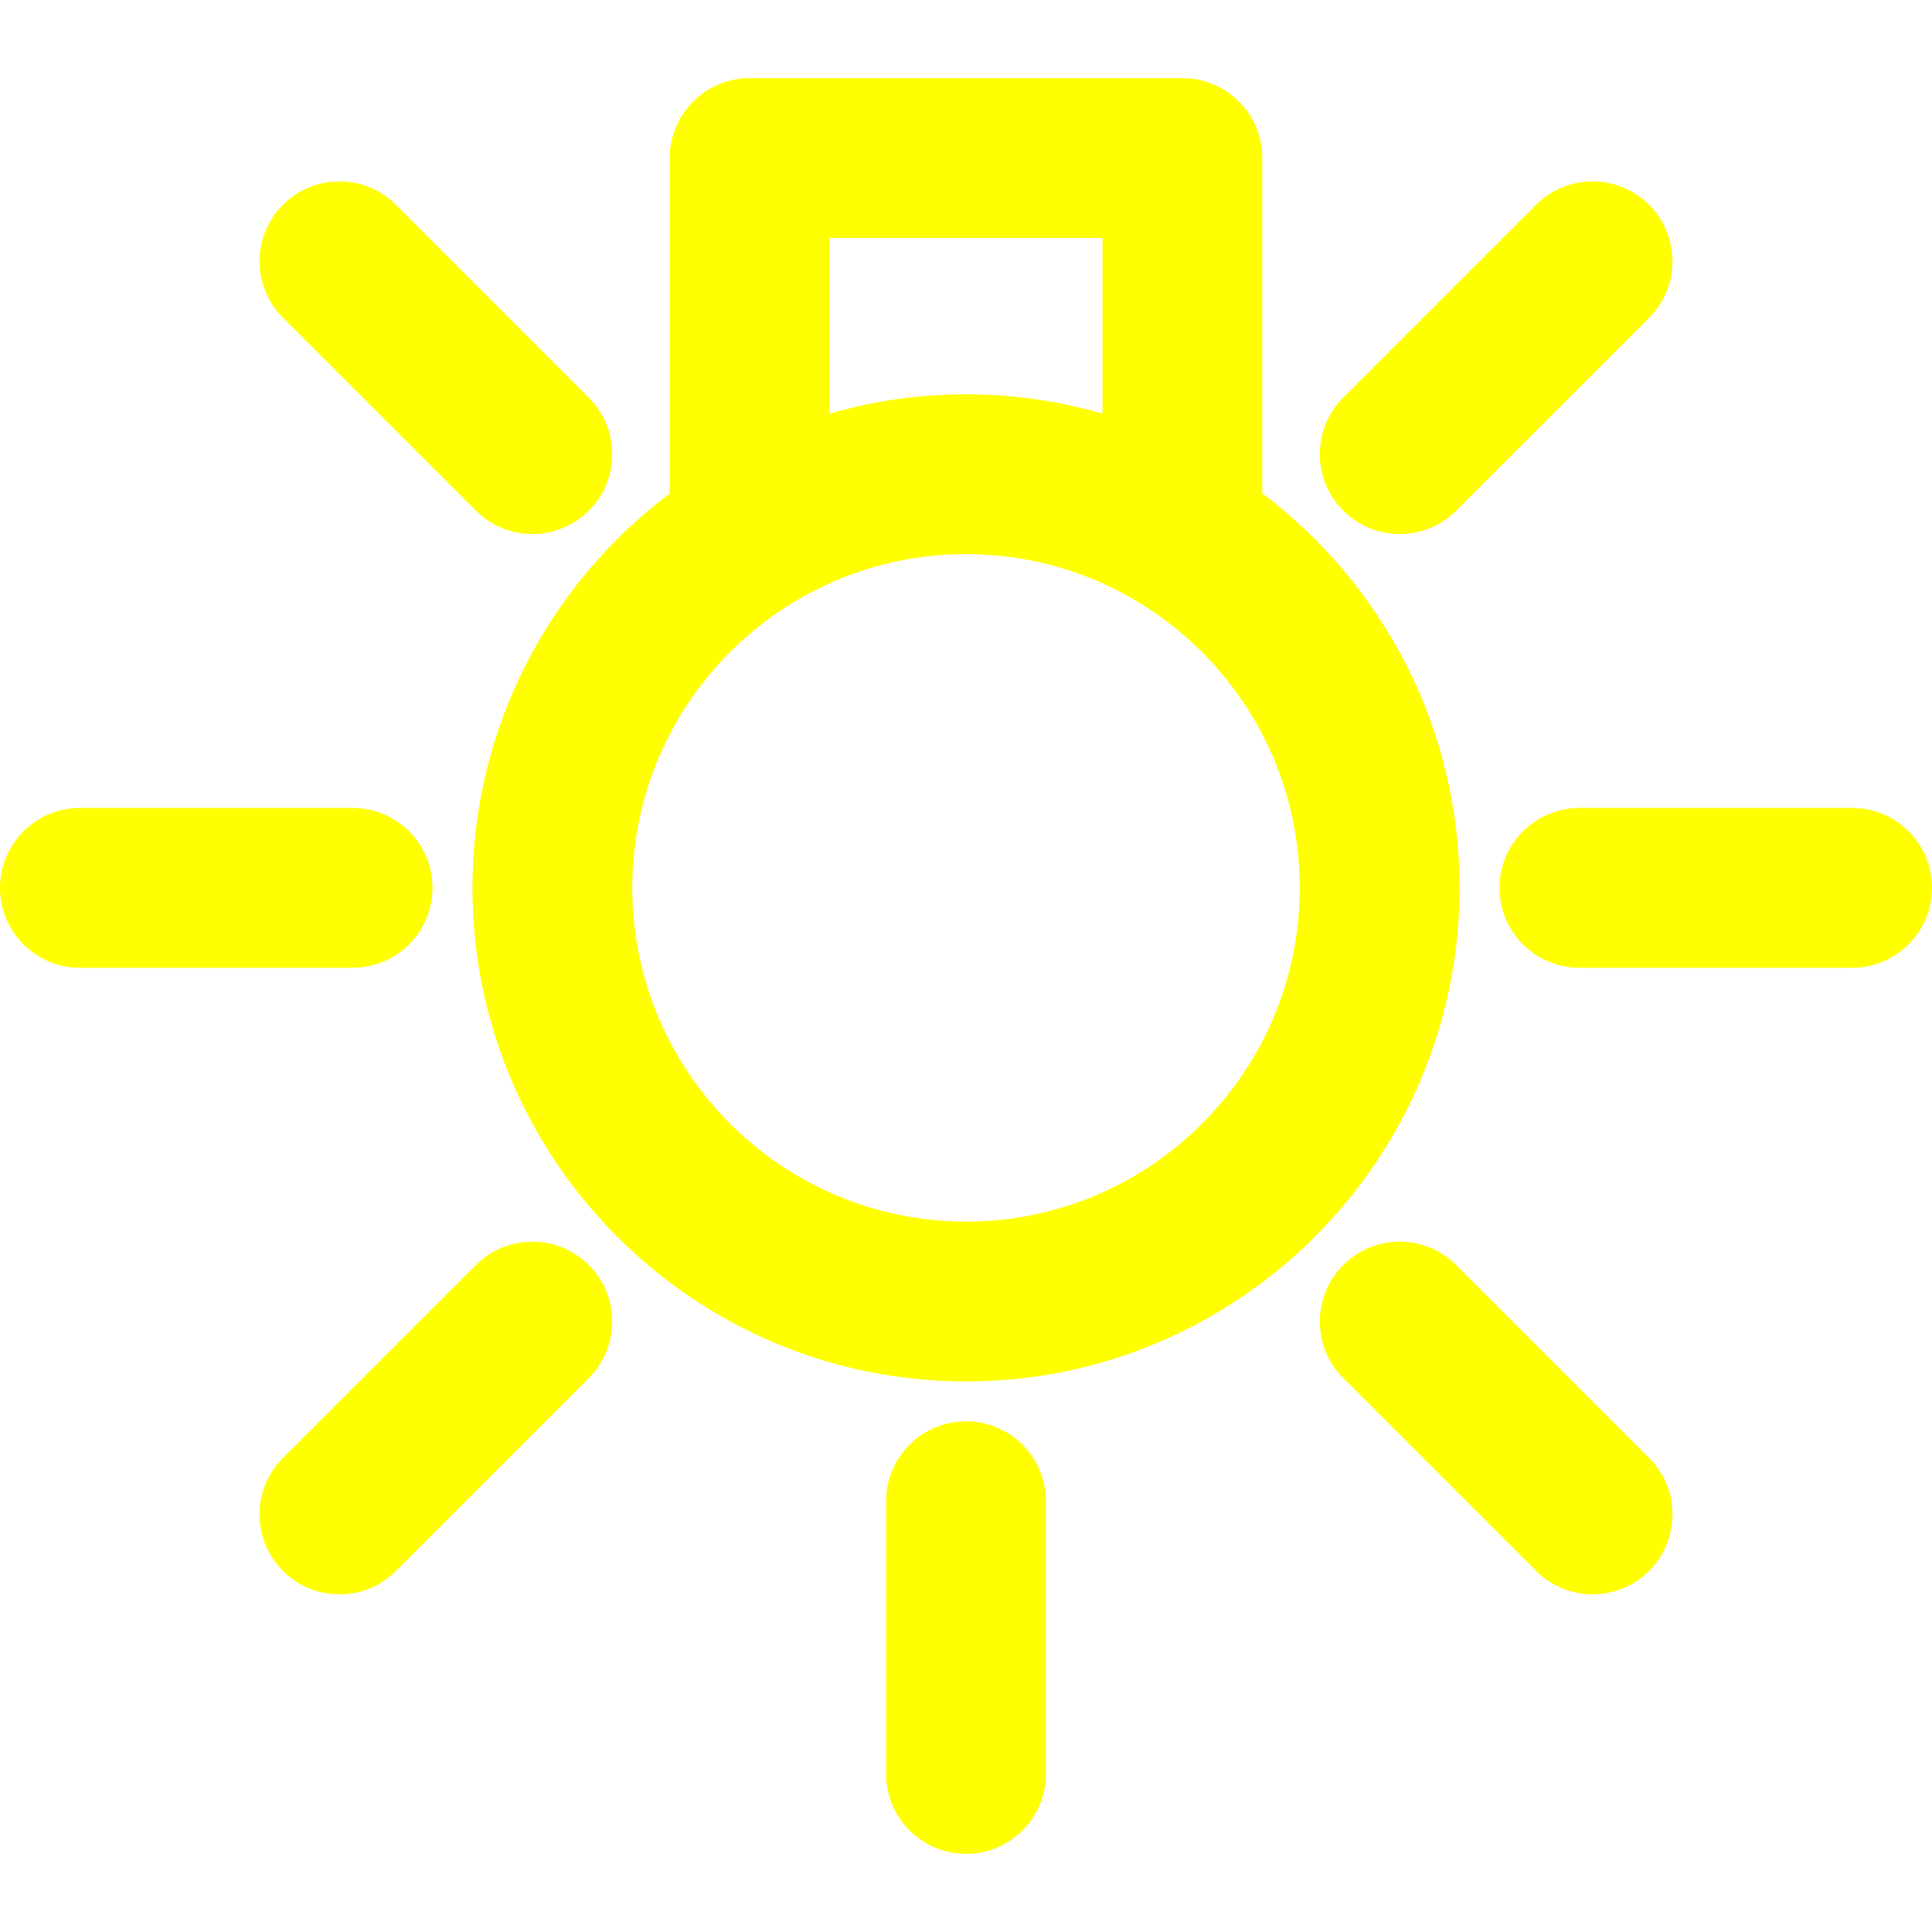
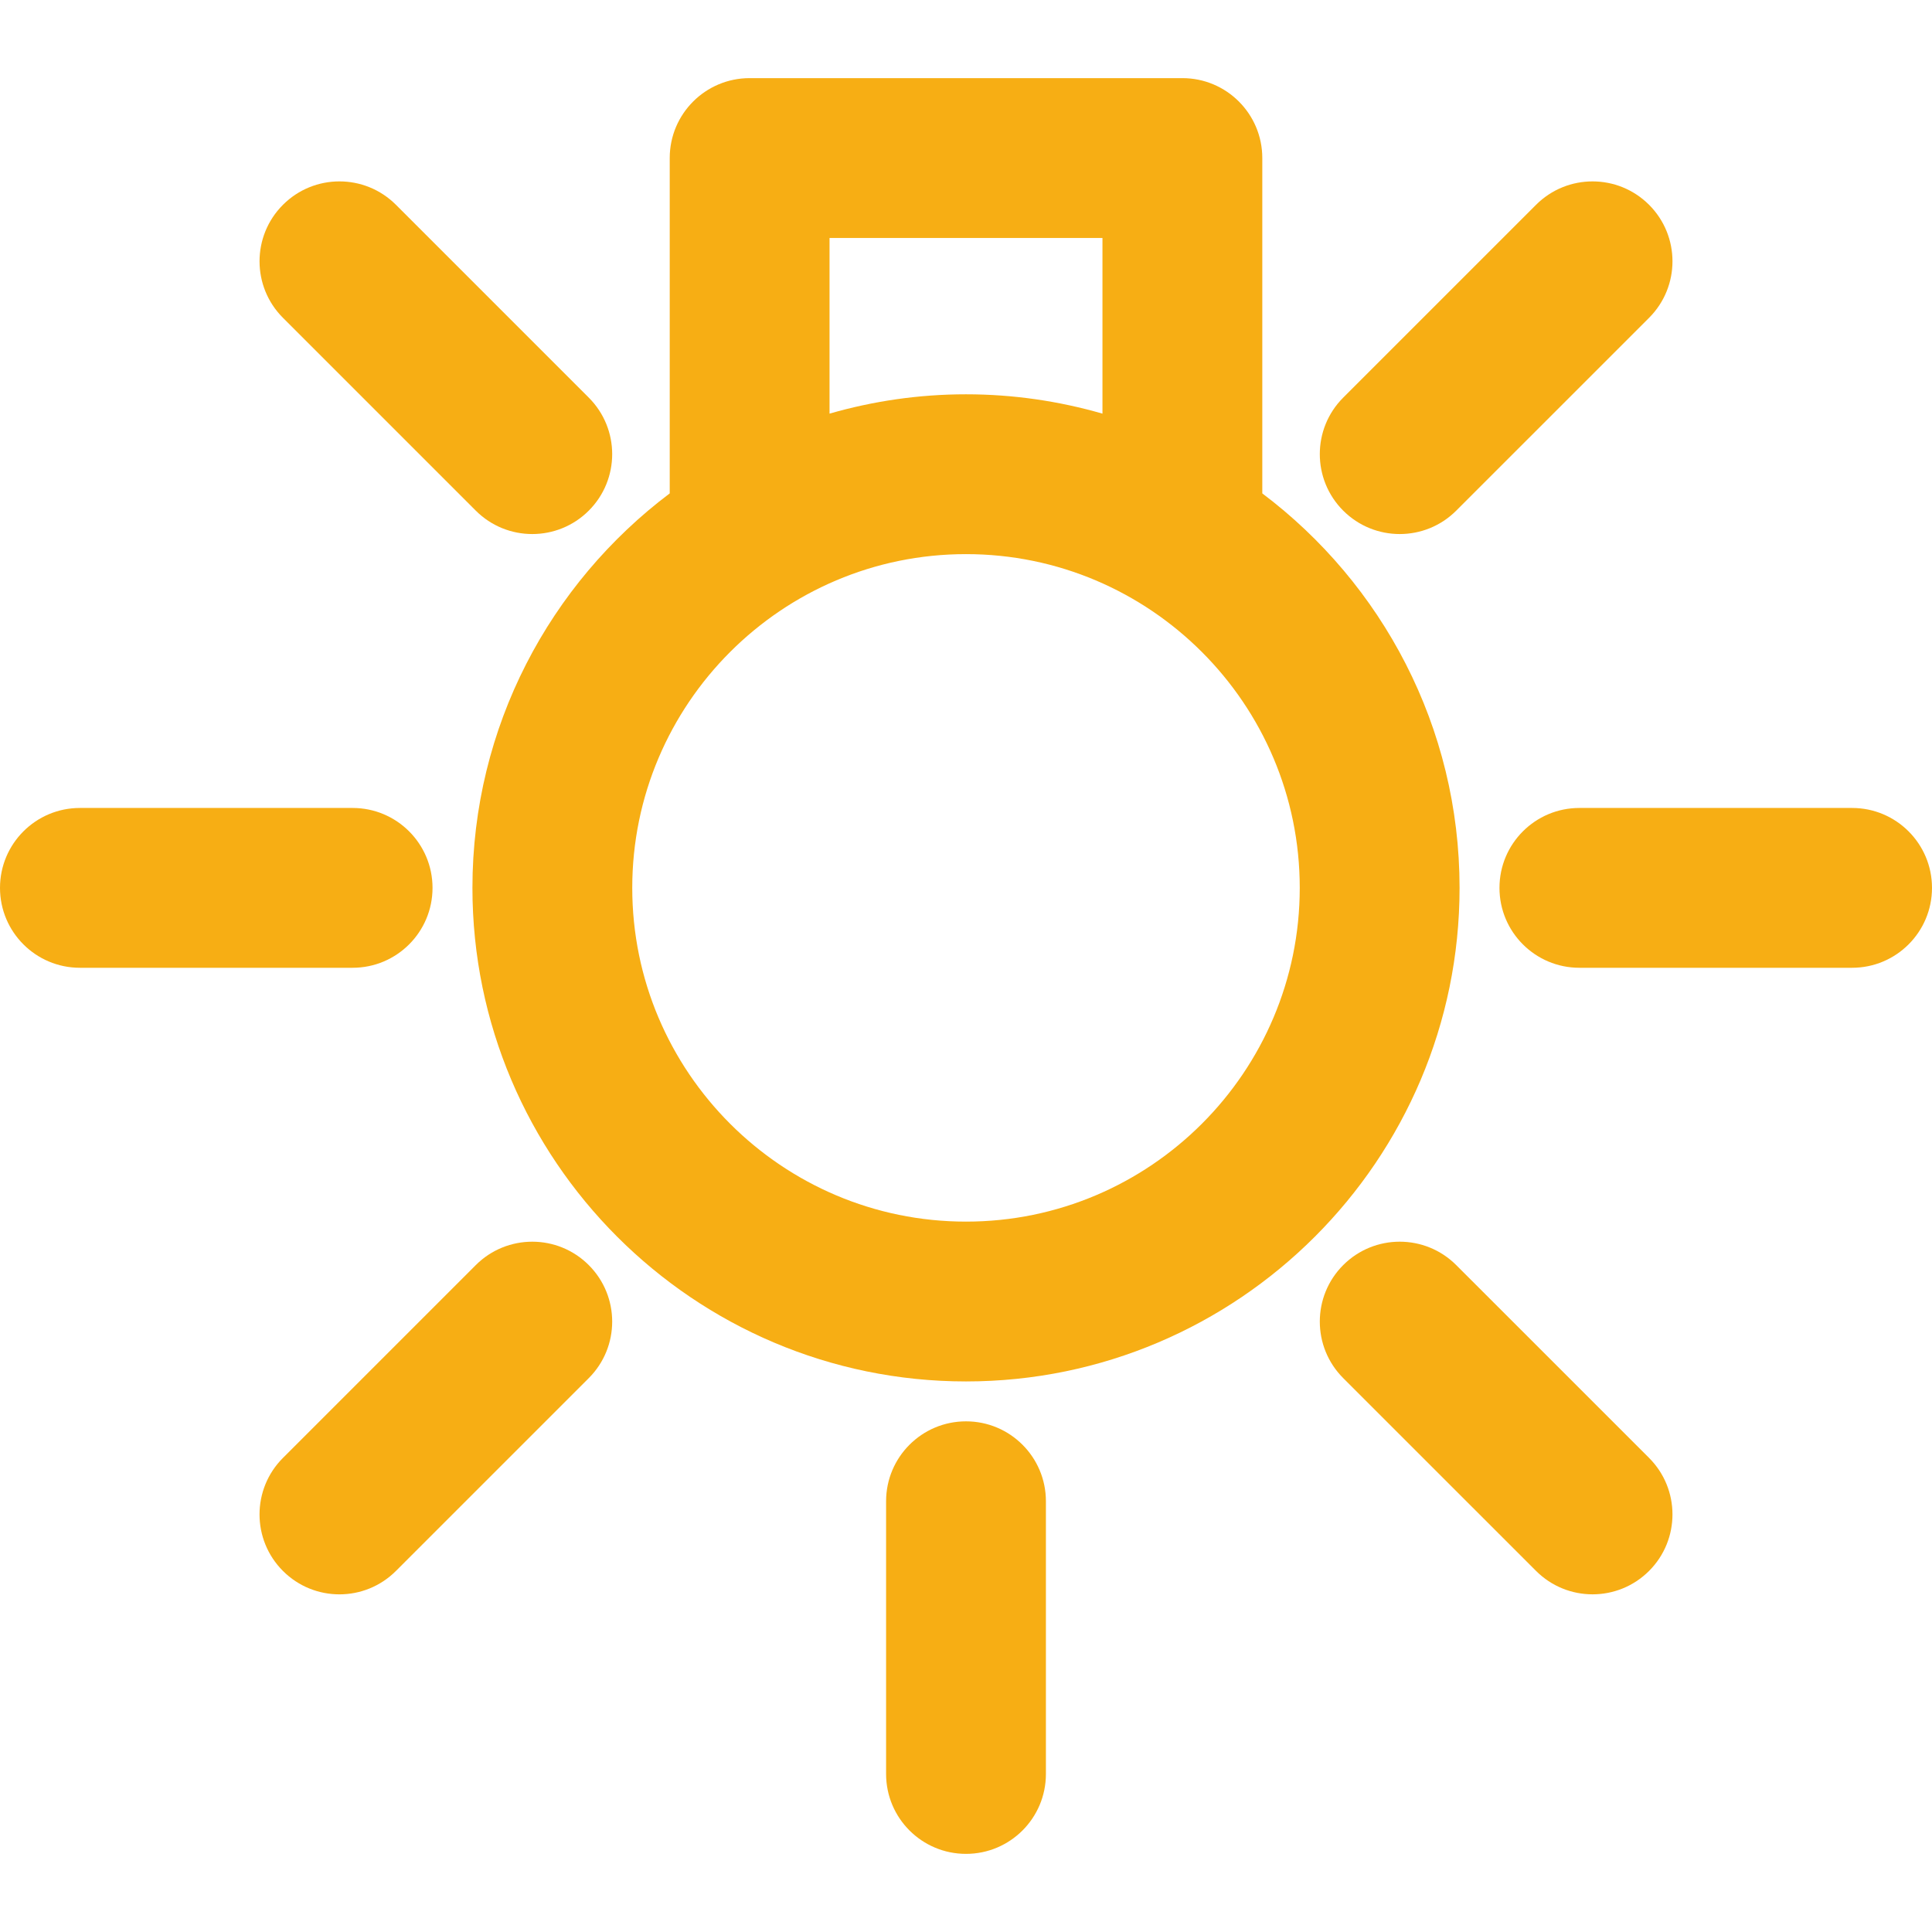
- <svg xmlns="http://www.w3.org/2000/svg" fill="#FFFF00" height="800px" width="800px" version="1.1" id="Capa_1" viewBox="0 0 181.328 181.328" xml:space="preserve">
+ <svg xmlns="http://www.w3.org/2000/svg" fill="#f7ae14" height="800px" width="800px" version="1.1" id="Capa_1" viewBox="0 0 181.328 181.328" xml:space="preserve">
  <g>
    <path d="M118.473,46.308V14.833c0-4.142-3.358-7.5-7.5-7.5H70.357c-4.142,0-7.5,3.358-7.5,7.5v31.474   C51.621,54.767,44.34,68.214,44.34,83.331c0,25.543,20.781,46.324,46.324,46.324s46.324-20.781,46.324-46.324   C136.988,68.215,129.708,54.769,118.473,46.308z M77.857,22.333h25.615v16.489c-4.071-1.174-8.365-1.815-12.809-1.815   c-4.443,0-8.736,0.642-12.807,1.814V22.333z M90.664,114.655c-17.273,0-31.324-14.052-31.324-31.324   c0-17.272,14.052-31.324,31.324-31.324s31.324,14.052,31.324,31.324C121.988,100.604,107.937,114.655,90.664,114.655z" />
    <path d="M40.595,83.331c0-4.142-3.358-7.5-7.5-7.5H7.5c-4.142,0-7.5,3.358-7.5,7.5c0,4.142,3.358,7.5,7.5,7.5h25.595   C37.237,90.831,40.595,87.473,40.595,83.331z" />
    <path d="M173.828,75.831h-25.595c-4.142,0-7.5,3.358-7.5,7.5c0,4.142,3.358,7.5,7.5,7.5h25.595c4.142,0,7.5-3.358,7.5-7.5   C181.328,79.189,177.97,75.831,173.828,75.831z" />
    <path d="M44.654,47.926c1.464,1.465,3.384,2.197,5.303,2.197c1.919,0,3.839-0.732,5.303-2.197c2.929-2.929,2.929-7.678,0-10.606   L37.162,19.222c-2.929-2.93-7.678-2.929-10.606,0c-2.929,2.929-2.929,7.678,0,10.606L44.654,47.926z" />
    <path d="M136.674,118.735c-2.93-2.929-7.678-2.928-10.607,0c-2.929,2.929-2.928,7.678,0,10.607l18.1,18.098   c1.465,1.464,3.384,2.196,5.303,2.196c1.919,0,3.839-0.732,5.304-2.197c2.929-2.929,2.928-7.678,0-10.607L136.674,118.735z" />
    <path d="M44.654,118.736l-18.099,18.098c-2.929,2.929-2.929,7.677,0,10.607c1.464,1.465,3.384,2.197,5.303,2.197   c1.919,0,3.839-0.732,5.303-2.197l18.099-18.098c2.929-2.929,2.929-7.677,0-10.606C52.332,115.807,47.583,115.807,44.654,118.736z" />
    <path d="M131.371,50.123c1.919,0,3.839-0.732,5.303-2.196l18.1-18.098c2.929-2.929,2.929-7.678,0-10.607   c-2.929-2.928-7.678-2.929-10.607-0.001l-18.1,18.098c-2.929,2.929-2.929,7.678,0,10.607   C127.532,49.391,129.452,50.123,131.371,50.123z" />
    <path d="M90.664,133.4c-4.142,0-7.5,3.358-7.5,7.5v25.595c0,4.142,3.358,7.5,7.5,7.5c4.142,0,7.5-3.358,7.5-7.5V140.9   C98.164,136.758,94.806,133.4,90.664,133.4z" />
  </g>
</svg>
